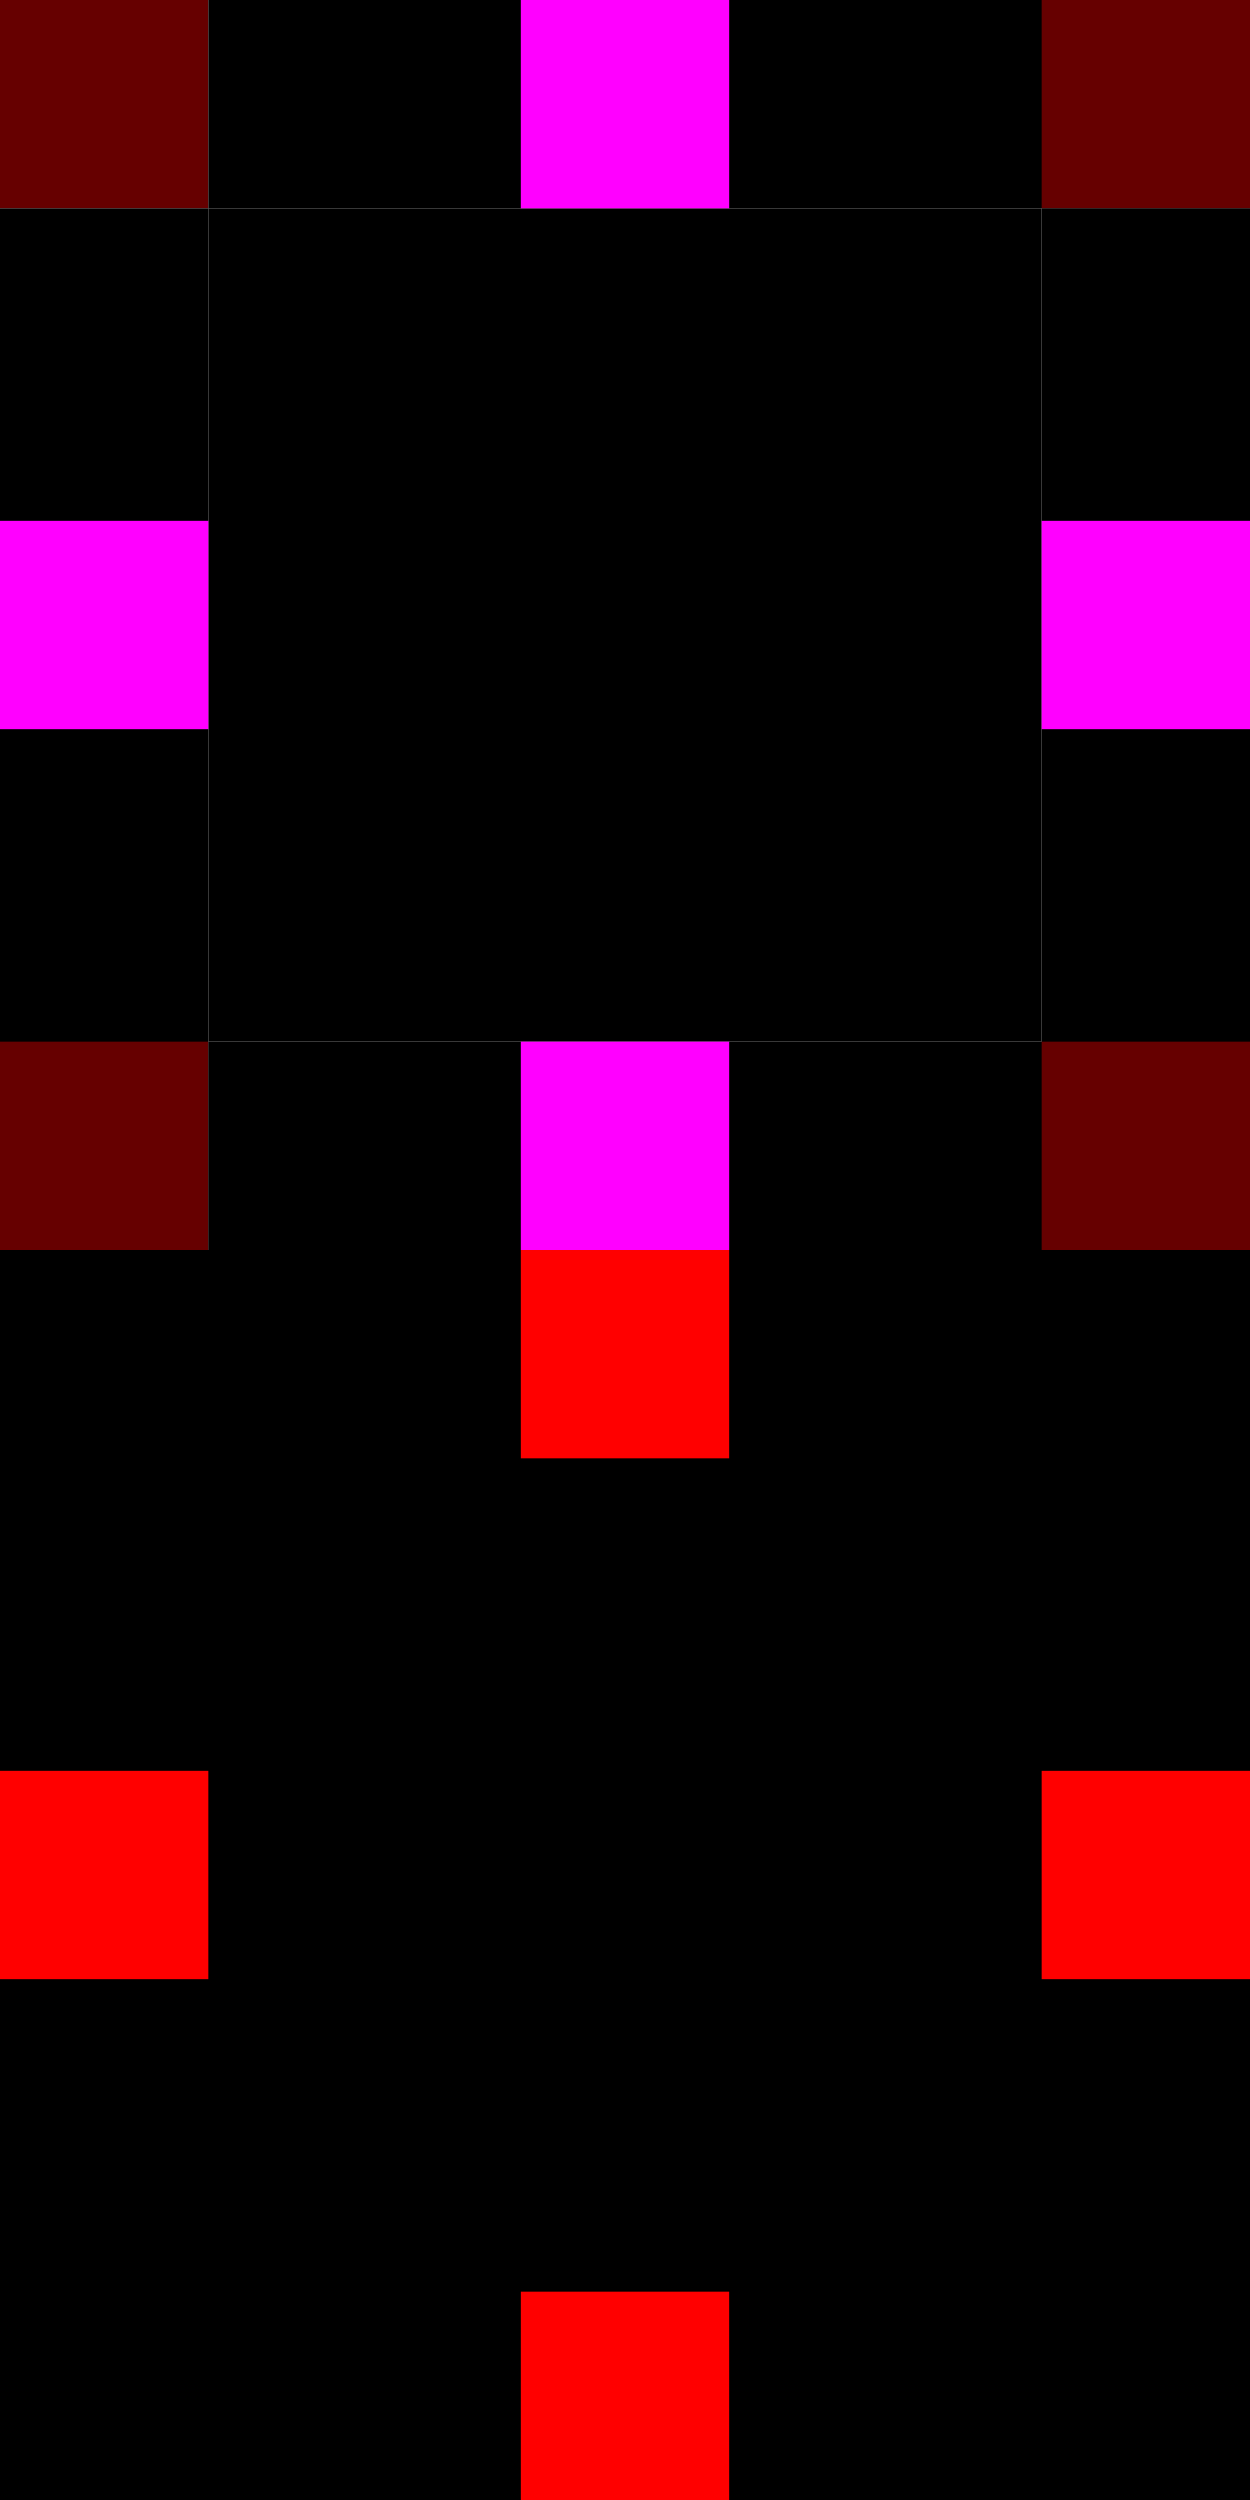
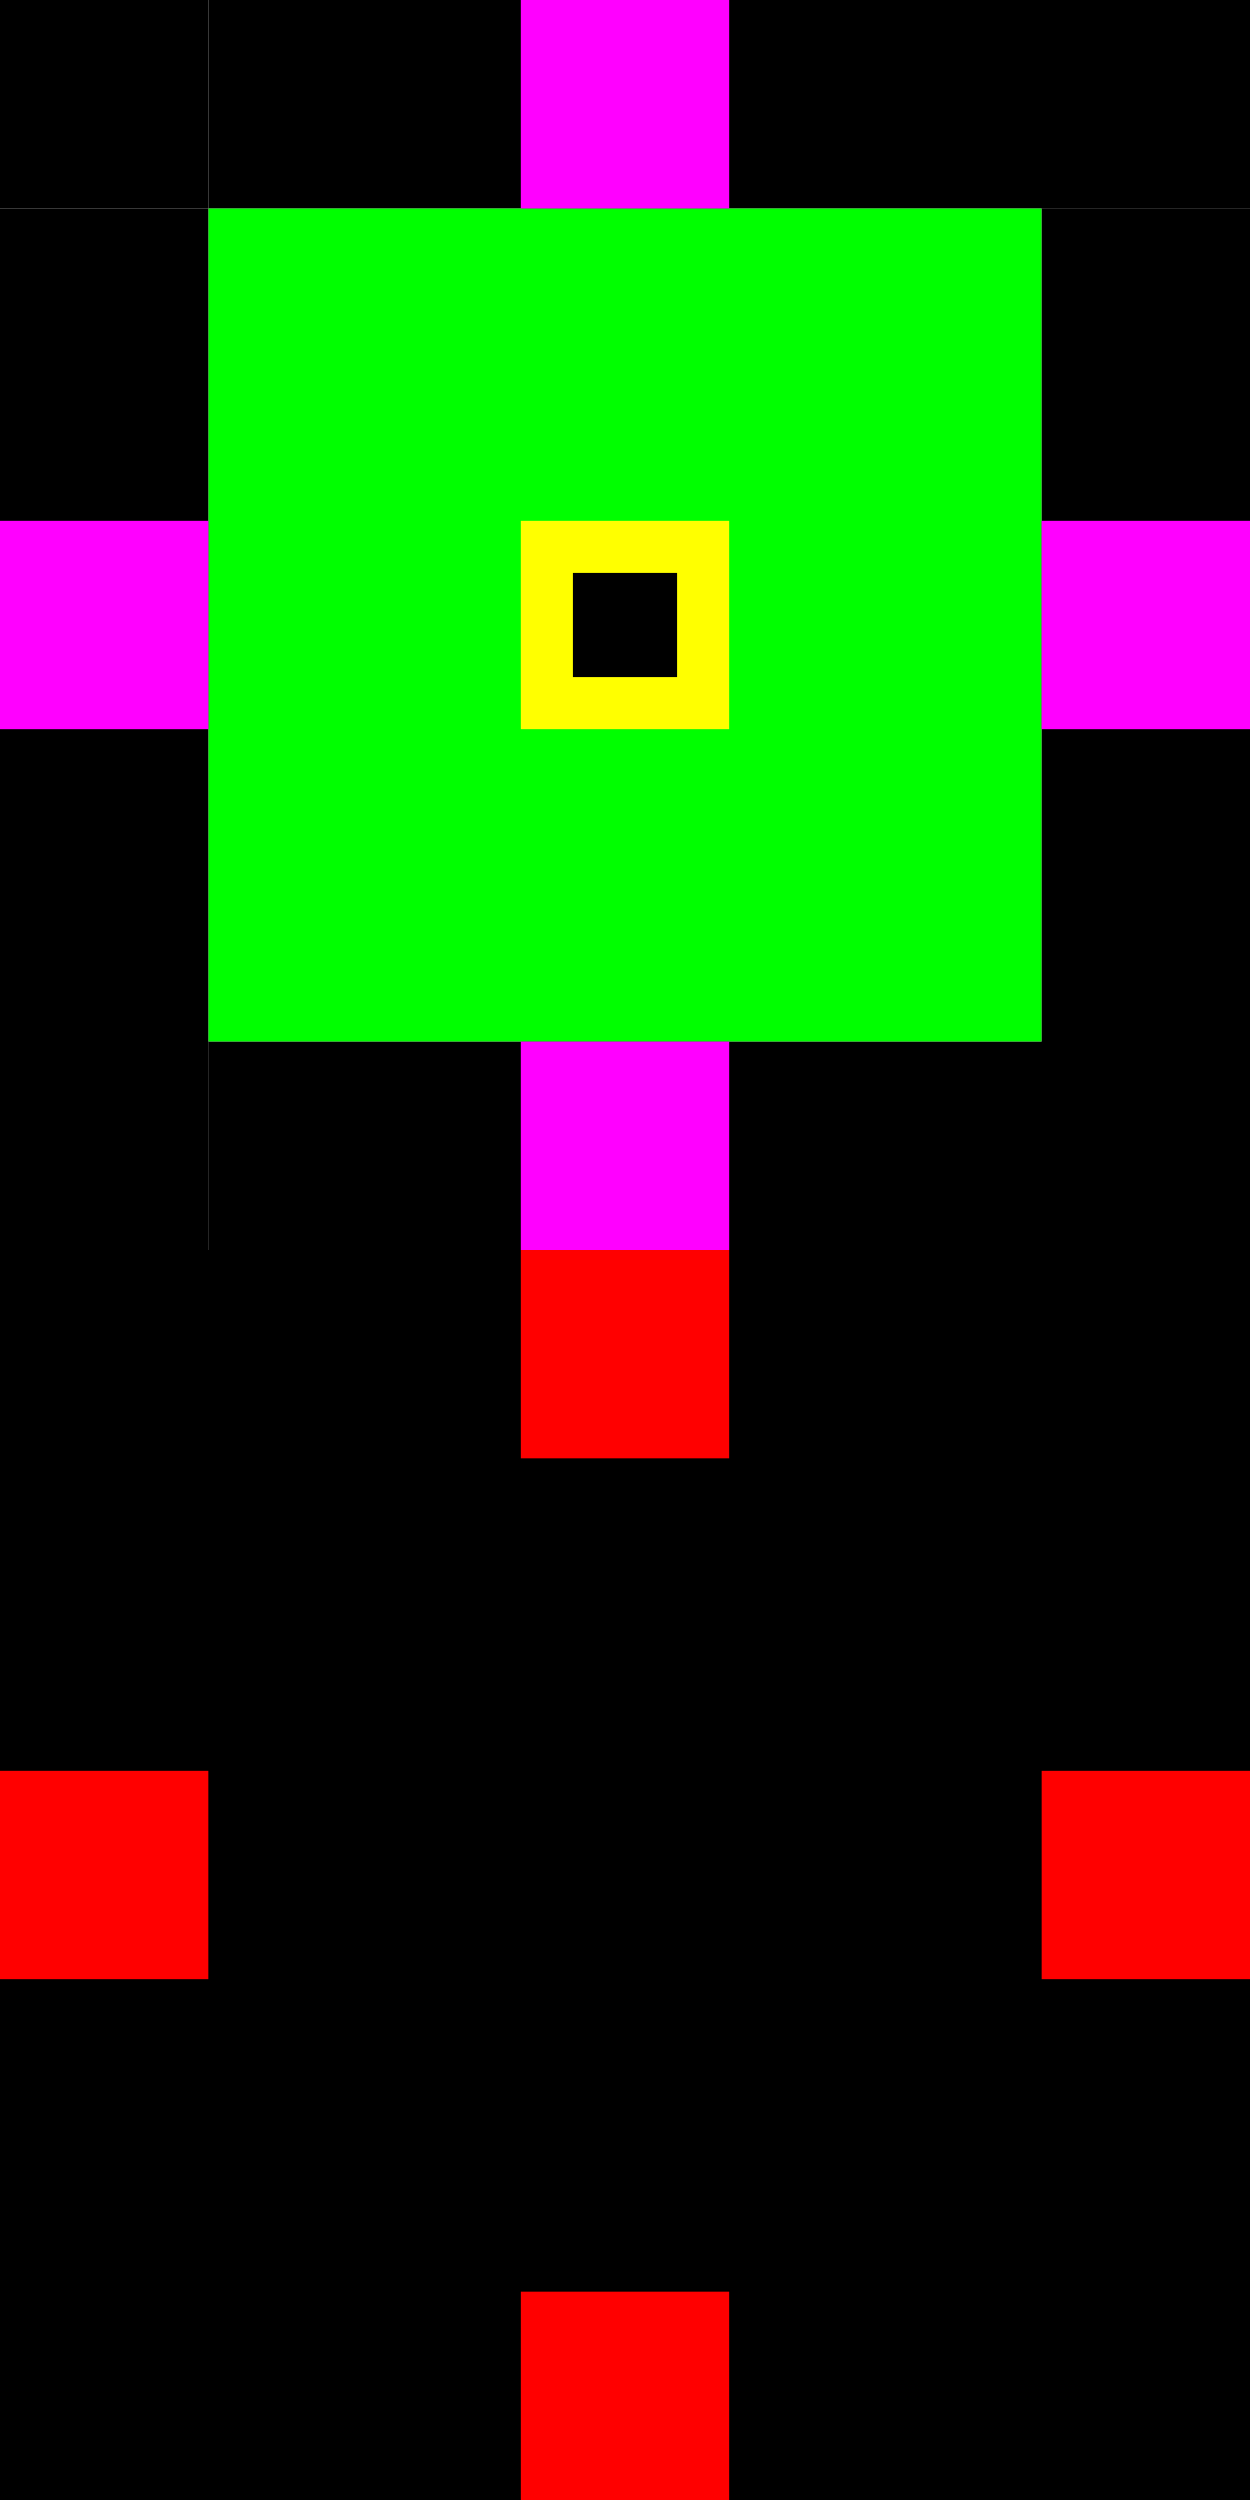
<svg xmlns="http://www.w3.org/2000/svg" width="24" height="48" version="1">
-   <rect id="center" style="fill:#000000" width="16" height="16" x="4" y="4" />
-   <rect id="topleft" style="fill:#660000" width="4" height="4" x="0" y="0" />
+   <rect id="center" style="fill:#00ff00" width="16" height="16" x="4" y="4" />
+   <rect id="topleft" style="fill:#000000" width="4" height="4" x="0" y="0" />
  <rect id="top" style="fill:#000000" width="24" height="4" x="4" y="0" />
-   <rect id="topright" style="fill:#660000" width="4" height="4" x="20" y="0" />
+   <rect id="topright" style="fill:#000000" width="4" height="4" x="20" y="0" />
  <rect id="right" style="fill:#000000" width="4" height="24" x="20" y="4" />
  <rect id="left" style="fill:#000000" width="4" height="24" x="0" y="4" />
-   <rect id="bottomleft" style="fill:#660000" width="4" height="4" x="0" y="20" />
+   <rect id="bottomleft" style="fill:#000000" width="4" height="4" x="0" y="20" />
  <rect id="bottom" style="fill:#000000" width="24" height="4" x="4" y="20" />
-   <rect id="bottomright" style="fill:#660000" width="4" height="4" x="20" y="20" />
-   <rect id="hint-tile-center" style="fill:#000000" width="4" height="4" x="10" y="10" />
+   <rect id="bottomright" style="fill:#000000" width="4" height="4" x="20" y="20" />
+   <rect id="hint-tile-center" style="fill:#ffff00" width="4" height="4" x="10" y="10" />
  <rect id="hint-top-margin" style="fill:#ff00ff" width="4" height="4" x="10" y="0" />
  <rect id="hint-right-margin" style="fill:#ff00ff" width="4" height="4" x="20" y="10" />
  <rect id="hint-left-margin" style="fill:#ff00ff" width="4" height="4" x="0" y="10" />
  <rect id="hint-bottom-margin" style="fill:#ff00ff" width="4" height="4" x="10" y="20" />
  <rect id="thick-center" style="fill:#000000" width="24" height="24" x="0" y="24" />
  <rect id="thick-hint-top-margin" style="fill:#ff0000" width="4" height="4" x="10" y="24" />
  <rect id="thick-hint-right-margin" style="fill:#ff0000" width="4" height="4" x="20" y="34" />
  <rect id="thick-hint-left-margin" style="fill:#ff0000" width="4" height="4" x="0" y="34" />
  <rect id="thick-hint-bottom-margin" style="fill:#ff0000" width="4" height="4" x="10" y="44" />
  <rect id="mask-center" style="fill:#000000" width="2" height="2" x="11" y="11" />
</svg>
